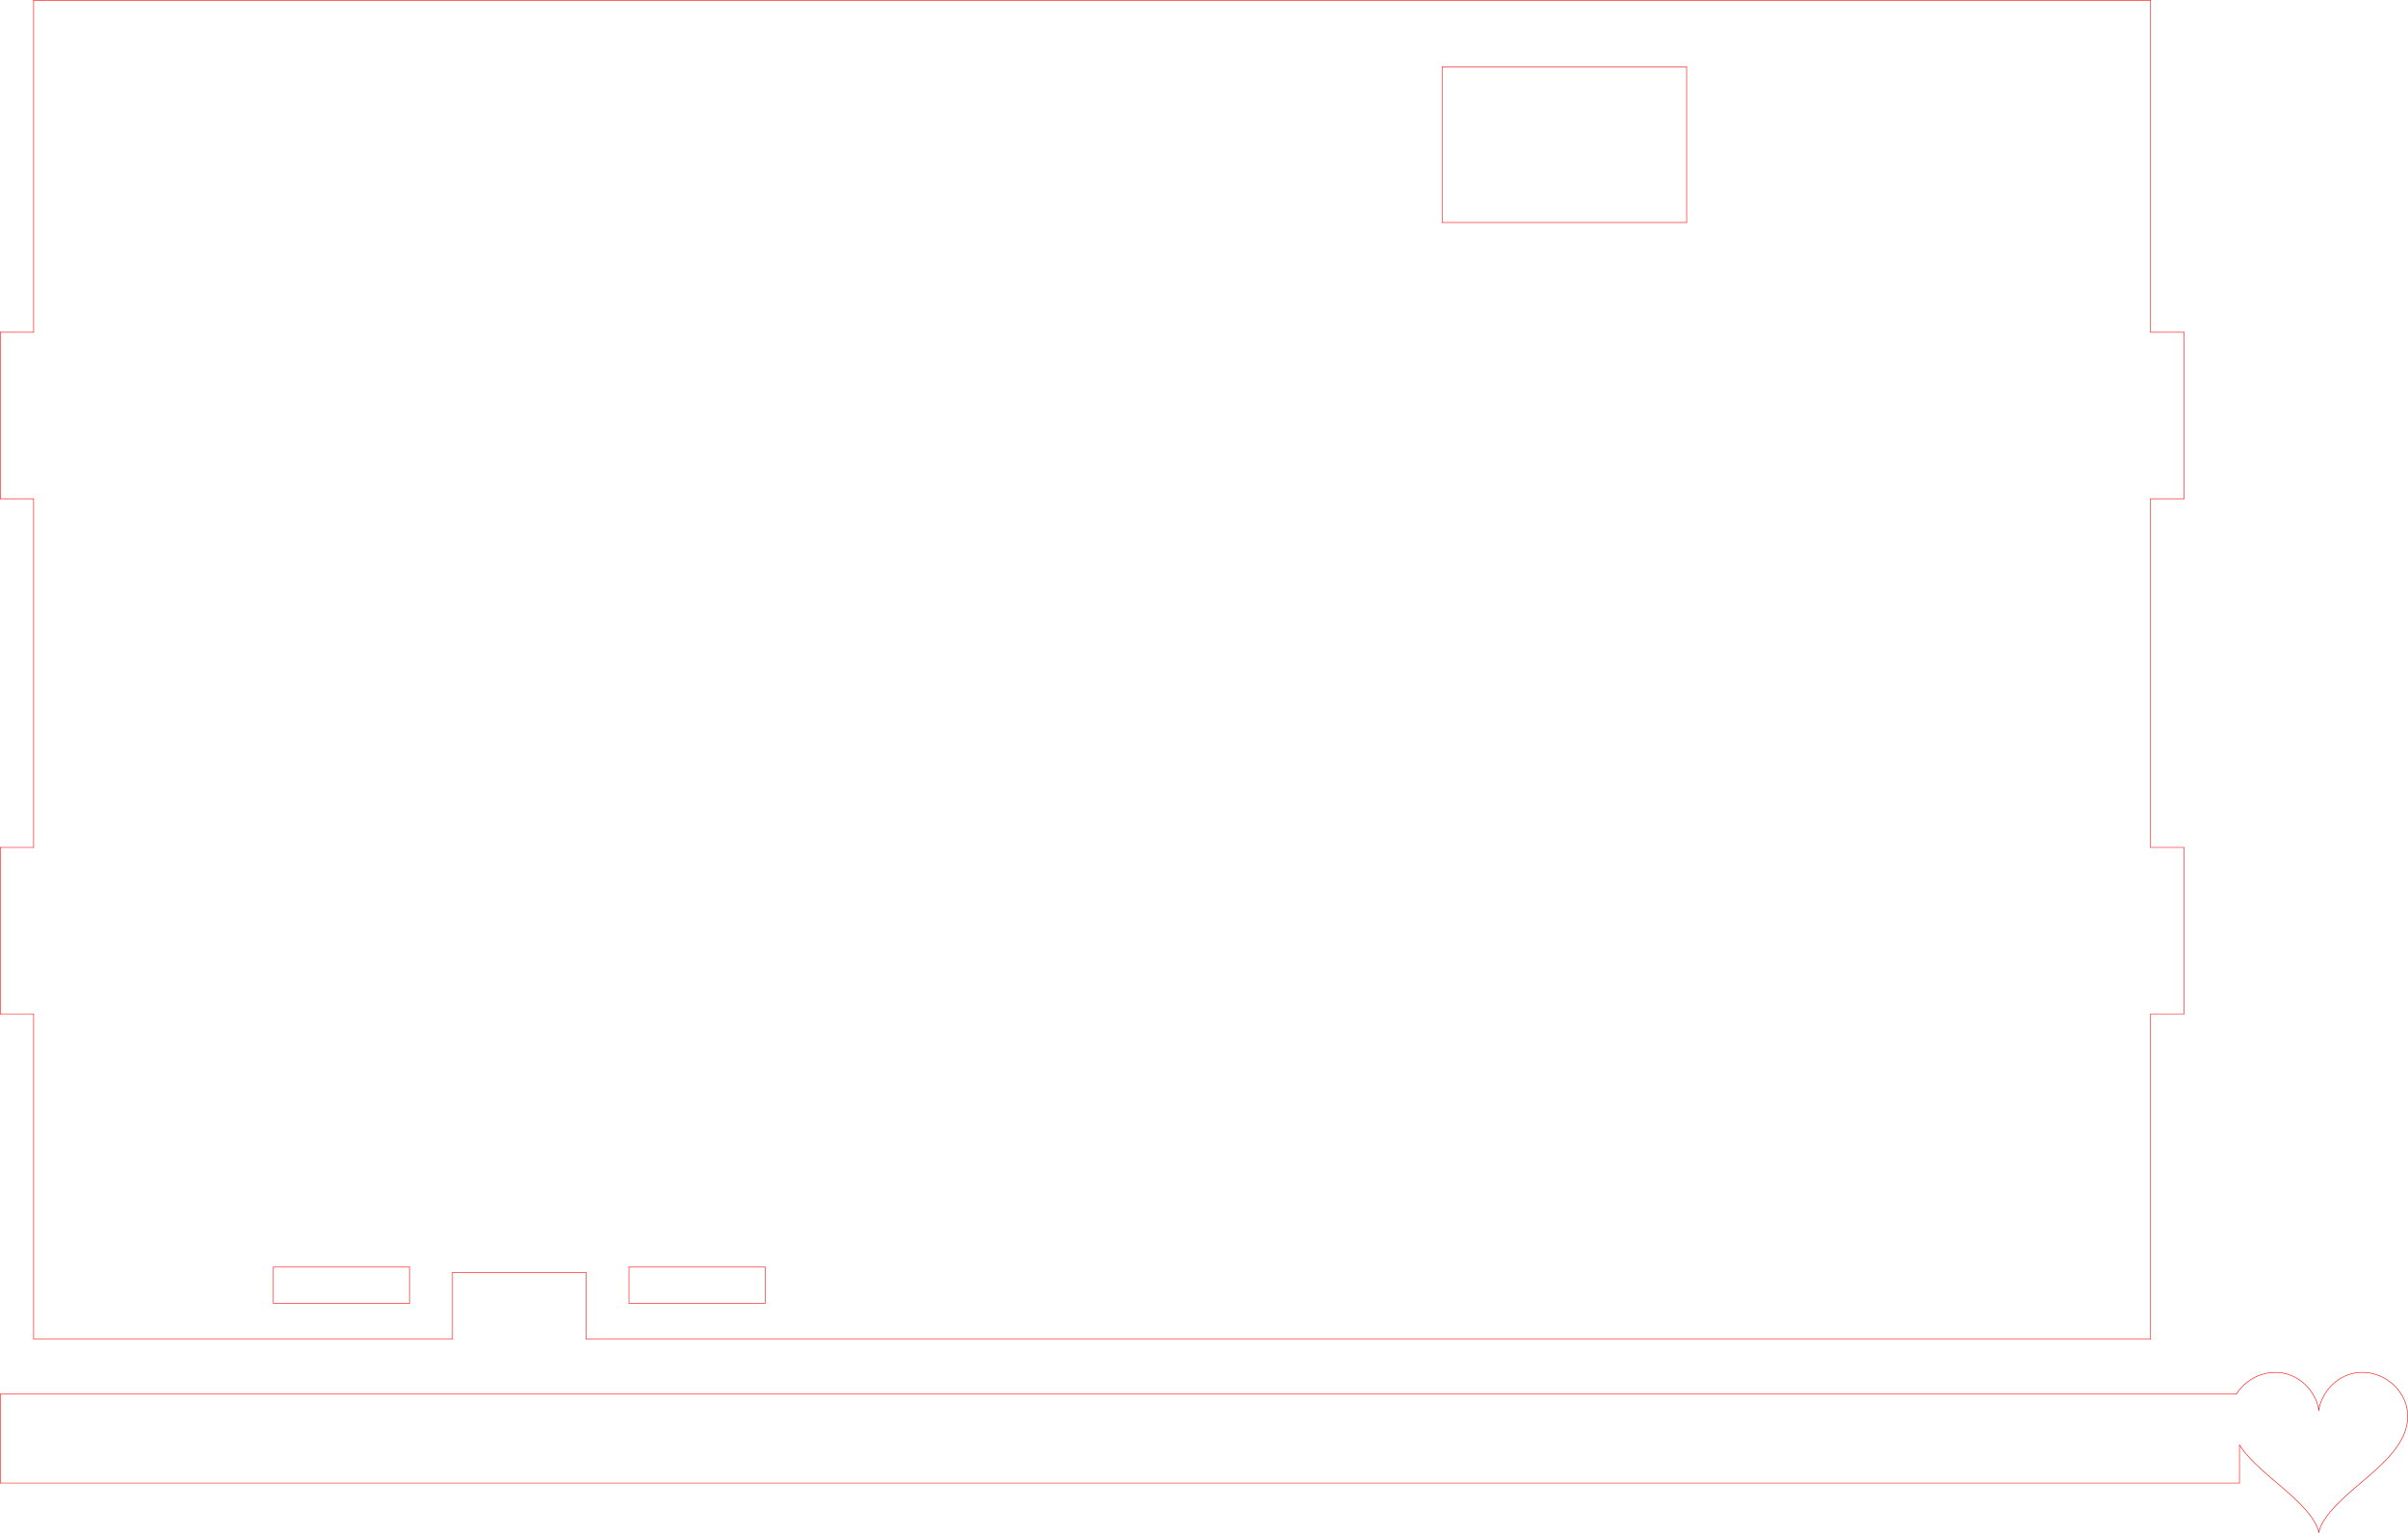
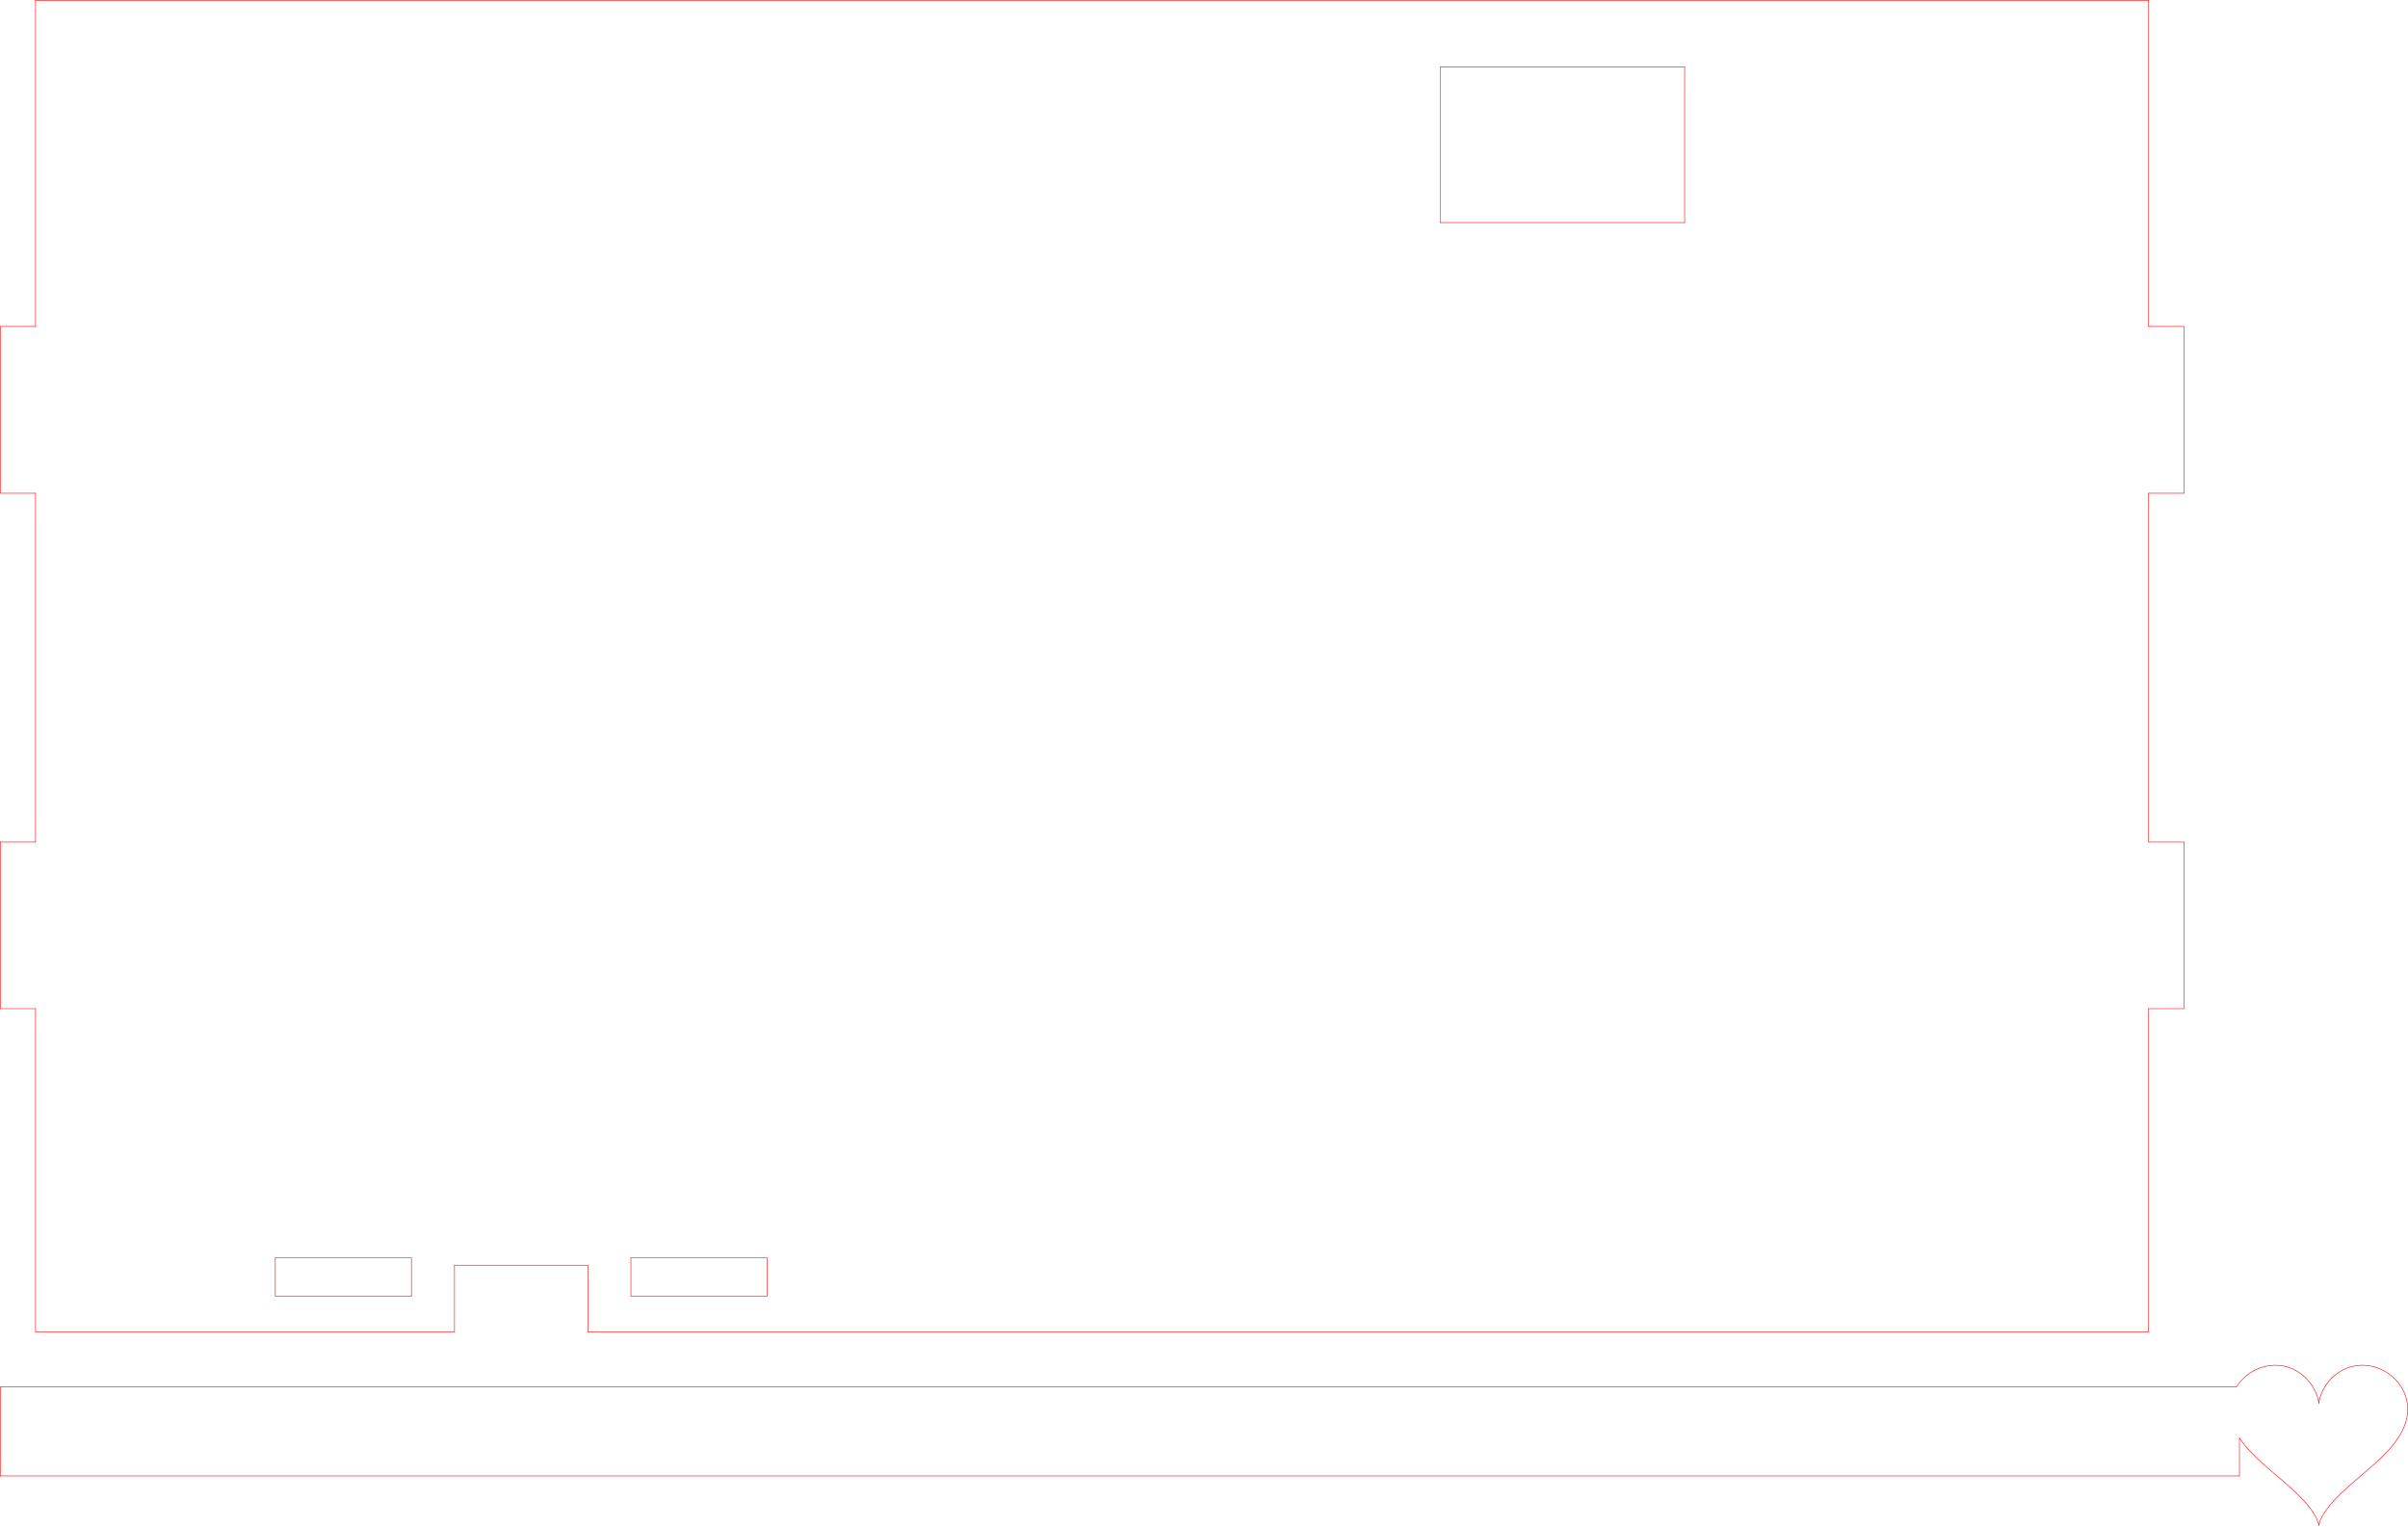
- <svg xmlns="http://www.w3.org/2000/svg" width="433.38mm" height="276.023mm" viewBox="5.95 -298.85 433.38 276.023" version="1.1">
+ <svg xmlns="http://www.w3.org/2000/svg" width="433.38mm" height="274.623mm" viewBox="5.95 -298.85 433.38 274.623" version="1.1">
  <g transform="scale(1,-1)" stroke-linecap="round">
    <g fill="none" stroke="rgb(255,0,0)" stroke-width="0.1" id="cut">
-       <line x1="12.0" y1="57.8" x2="12.0" y2="116.3" />
-       <line x1="12.0" y1="57.8" x2="87.4" y2="57.8" />
-       <line x1="6.0" y1="116.3" x2="12.0" y2="116.3" />
-       <line x1="87.4" y1="57.8" x2="87.4" y2="69.8" />
-       <line x1="6.0" y1="116.3" x2="6.0" y2="146.3" />
-       <line x1="111.4" y1="69.8" x2="87.4" y2="69.8" />
-       <line x1="6.0" y1="146.3" x2="12.0" y2="146.3" />
-       <line x1="111.4" y1="57.8" x2="111.4" y2="69.8" />
-       <line x1="12.0" y1="146.3" x2="12.0" y2="209.05" />
-       <line x1="111.4" y1="57.8" x2="393.0" y2="57.8" />
-       <line x1="6.0" y1="209.05" x2="12.0" y2="209.05" />
-       <line x1="393.0" y1="57.8" x2="393.0" y2="116.3" />
-       <line x1="6.0" y1="209.05" x2="6.0" y2="239.05" />
-       <line x1="393.0" y1="116.3" x2="399.0" y2="116.3" />
-       <line x1="6.0" y1="239.05" x2="12.0" y2="239.05" />
-       <line x1="399.0" y1="116.3" x2="399.0" y2="146.3" />
-       <line x1="12.0" y1="239.05" x2="12.0" y2="298.8" />
-       <line x1="393.0" y1="146.3" x2="399.0" y2="146.3" />
-       <line x1="12.0" y1="298.8" x2="393.0" y2="298.8" />
-       <line x1="393.0" y1="146.3" x2="393.0" y2="209.05" />
-       <line x1="393.0" y1="239.05" x2="393.0" y2="298.8" />
-       <line x1="393.0" y1="209.05" x2="399.0" y2="209.05" />
-       <line x1="393.0" y1="239.05" x2="399.0" y2="239.05" />
-       <line x1="399.0" y1="209.05" x2="399.0" y2="239.05" />
-       <line x1="79.65" y1="64.25" x2="55.15" y2="64.25" />
-       <line x1="79.65" y1="64.25" x2="79.65" y2="70.75" />
-       <line x1="55.15" y1="64.25" x2="55.15" y2="70.75" />
-       <line x1="79.65" y1="70.75" x2="55.15" y2="70.75" />
-       <line x1="143.65" y1="64.25" x2="119.15" y2="64.25" />
-       <line x1="143.65" y1="64.25" x2="143.65" y2="70.75" />
-       <line x1="143.65" y1="70.75" x2="119.15" y2="70.75" />
-       <line x1="119.15" y1="64.25" x2="119.15" y2="70.75" />
-       <line x1="309.5" y1="258.8" x2="265.5" y2="258.8" />
-       <line x1="309.5" y1="258.8" x2="309.5" y2="286.8" />
-       <line x1="265.5" y1="258.8" x2="265.5" y2="286.8" />
-       <line x1="309.5" y1="286.8" x2="265.5" y2="286.8" />
-       <line x1="6.0" y1="31.877" x2="6.0" y2="47.877" />
-       <line x1="6.0" y1="31.877" x2="409.0" y2="31.877" />
-       <line x1="409.0" y1="31.877" x2="409.0" y2="38.712" />
-       <path d="M 409.0,38.712 C 409.685,37.673 410.501,36.727 411.369,35.838 C 411.861,35.337 412.368,34.85 412.888,34.377 C 414.431,32.967 416.055,31.652 417.623,30.27 C 418.914,29.13 420.18,27.949 421.28,26.618 C 421.559,26.282 421.823,25.933 422.072,25.572 C 422.277,25.274 422.466,24.969 422.64,24.657 C 422.774,24.416 422.898,24.173 423.003,23.904 C 423.077,23.712 423.143,23.507 423.196,23.342 C 423.228,23.243 423.256,23.158 423.269,22.994 C 423.274,22.94 423.277,22.877 423.28,22.877 C 423.283,22.877 423.286,22.94 423.291,22.994 C 423.304,23.158 423.332,23.243 423.364,23.342 C 423.417,23.507 423.483,23.712 423.557,23.904 C 423.662,24.173 423.786,24.416 423.92,24.657 C 424.305,25.35 424.774,26.008 425.28,26.618 C 425.974,27.459 426.738,28.241 427.529,28.99 C 428.993,30.373 430.55,31.65 432.075,32.965 C 433.657,34.332 435.225,35.735 436.556,37.355 C 436.969,37.856 437.351,38.38 437.7,38.928 C 438.338,39.936 438.844,41.04 439.098,42.21 C 439.336,43.294 439.345,44.429 439.098,45.512 C 438.855,46.59 438.368,47.608 437.7,48.486 C 436.685,49.822 435.262,50.842 433.672,51.377 C 432.154,51.893 430.475,51.946 428.937,51.483 C 427.979,51.199 427.08,50.722 426.299,50.099 C 425.593,49.536 424.981,48.857 424.488,48.101 C 423.968,47.301 423.567,46.417 423.364,45.483 C 423.318,45.283 423.29,45.081 423.28,44.877 C 423.278,44.825 423.274,44.94 423.269,45.032 C 423.255,45.302 423.228,45.372 423.196,45.483 C 423.145,45.66 423.08,45.939 423.003,46.189 C 422.901,46.521 422.779,46.804 422.64,47.089 C 422.474,47.43 422.284,47.774 422.072,48.101 C 421.834,48.467 421.57,48.812 421.28,49.135 C 420.641,49.849 419.879,50.458 419.031,50.907 C 418.121,51.39 417.114,51.688 416.087,51.773 C 415.009,51.864 413.913,51.723 412.888,51.377 C 411.064,50.764 409.46,49.511 408.44,47.877" />
-       <line x1="6.0" y1="47.877" x2="408.44" y2="47.877" />
+       <line x1="12.35" y1="59.2" x2="12.35" y2="117.35" />
+       <line x1="12.35" y1="59.2" x2="87.75" y2="59.2" />
+       <line x1="6.0" y1="117.35" x2="12.35" y2="117.35" />
+       <line x1="87.75" y1="59.2" x2="87.75" y2="71.2" />
+       <line x1="6.0" y1="117.35" x2="6.0" y2="147.35" />
+       <line x1="111.75" y1="71.2" x2="87.75" y2="71.2" />
+       <line x1="6.0" y1="147.35" x2="12.35" y2="147.35" />
+       <line x1="111.75" y1="59.2" x2="111.75" y2="71.2" />
+       <line x1="12.35" y1="147.35" x2="12.35" y2="210.1" />
+       <line x1="111.75" y1="59.2" x2="392.65" y2="59.2" />
+       <line x1="6.0" y1="210.1" x2="12.35" y2="210.1" />
+       <line x1="392.65" y1="59.2" x2="392.65" y2="117.35" />
+       <line x1="6.0" y1="210.1" x2="6.0" y2="240.1" />
+       <line x1="392.65" y1="117.35" x2="399.0" y2="117.35" />
+       <line x1="6.0" y1="240.1" x2="12.35" y2="240.1" />
+       <line x1="399.0" y1="117.35" x2="399.0" y2="147.35" />
+       <line x1="12.35" y1="240.1" x2="12.35" y2="298.8" />
+       <line x1="392.65" y1="147.35" x2="399.0" y2="147.35" />
+       <line x1="12.35" y1="298.8" x2="392.65" y2="298.8" />
+       <line x1="392.65" y1="147.35" x2="392.65" y2="210.1" />
+       <line x1="392.65" y1="240.1" x2="392.65" y2="298.8" />
+       <line x1="392.65" y1="210.1" x2="399.0" y2="210.1" />
+       <line x1="392.65" y1="240.1" x2="399.0" y2="240.1" />
+       <line x1="399.0" y1="210.1" x2="399.0" y2="240.1" />
+       <line x1="80.0" y1="65.65" x2="55.5" y2="65.65" />
+       <line x1="80.0" y1="65.65" x2="80.0" y2="72.5" />
+       <line x1="55.5" y1="65.65" x2="55.5" y2="72.5" />
+       <line x1="80.0" y1="72.5" x2="55.5" y2="72.5" />
+       <line x1="144.0" y1="65.65" x2="119.5" y2="65.65" />
+       <line x1="144.0" y1="65.65" x2="144.0" y2="72.5" />
+       <line x1="144.0" y1="72.5" x2="119.5" y2="72.5" />
+       <line x1="119.5" y1="65.65" x2="119.5" y2="72.5" />
+       <line x1="309.15" y1="258.8" x2="265.15" y2="258.8" />
+       <line x1="309.15" y1="258.8" x2="309.15" y2="286.8" />
+       <line x1="265.15" y1="258.8" x2="265.15" y2="286.8" />
+       <line x1="309.15" y1="286.8" x2="265.15" y2="286.8" />
+       <line x1="6.0" y1="33.277" x2="6.0" y2="49.277" />
+       <line x1="6.0" y1="33.277" x2="409.0" y2="33.277" />
+       <line x1="409.0" y1="33.277" x2="409.0" y2="40.112" />
+       <path d="M 409.0,40.112 C 409.685,39.073 410.501,38.127 411.369,37.238 C 411.861,36.737 412.368,36.25 412.888,35.777 C 414.431,34.367 416.055,33.052 417.623,31.67 C 418.914,30.53 420.18,29.349 421.28,28.018 C 421.559,27.682 421.823,27.333 422.072,26.972 C 422.277,26.674 422.466,26.369 422.64,26.057 C 422.774,25.816 422.898,25.573 423.003,25.304 C 423.077,25.112 423.143,24.907 423.196,24.742 C 423.228,24.643 423.256,24.558 423.269,24.394 C 423.274,24.34 423.277,24.277 423.28,24.277 C 423.283,24.277 423.286,24.34 423.291,24.394 C 423.304,24.558 423.332,24.643 423.364,24.742 C 423.417,24.907 423.483,25.112 423.557,25.304 C 423.662,25.573 423.786,25.816 423.92,26.057 C 424.305,26.75 424.774,27.408 425.28,28.018 C 425.974,28.859 426.738,29.641 427.529,30.39 C 428.993,31.773 430.55,33.05 432.075,34.365 C 433.657,35.732 435.225,37.135 436.556,38.755 C 436.969,39.256 437.351,39.78 437.7,40.328 C 438.338,41.336 438.844,42.44 439.098,43.61 C 439.336,44.694 439.345,45.829 439.098,46.912 C 438.855,47.99 438.368,49.008 437.7,49.886 C 436.685,51.222 435.262,52.242 433.672,52.777 C 432.154,53.293 430.475,53.346 428.937,52.883 C 427.979,52.599 427.08,52.122 426.299,51.499 C 425.593,50.936 424.981,50.257 424.488,49.501 C 423.968,48.701 423.567,47.817 423.364,46.883 C 423.318,46.683 423.29,46.481 423.28,46.277 C 423.278,46.225 423.274,46.34 423.269,46.432 C 423.255,46.702 423.228,46.772 423.196,46.883 C 423.145,47.06 423.08,47.339 423.003,47.589 C 422.901,47.921 422.779,48.204 422.64,48.489 C 422.474,48.83 422.284,49.174 422.072,49.501 C 421.834,49.867 421.57,50.212 421.28,50.535 C 420.641,51.249 419.879,51.858 419.031,52.307 C 418.121,52.79 417.114,53.088 416.087,53.173 C 415.009,53.264 413.913,53.123 412.888,52.777 C 411.064,52.164 409.46,50.911 408.44,49.277" />
+       <line x1="6.0" y1="49.277" x2="408.44" y2="49.277" />
    </g>
  </g>
</svg>
